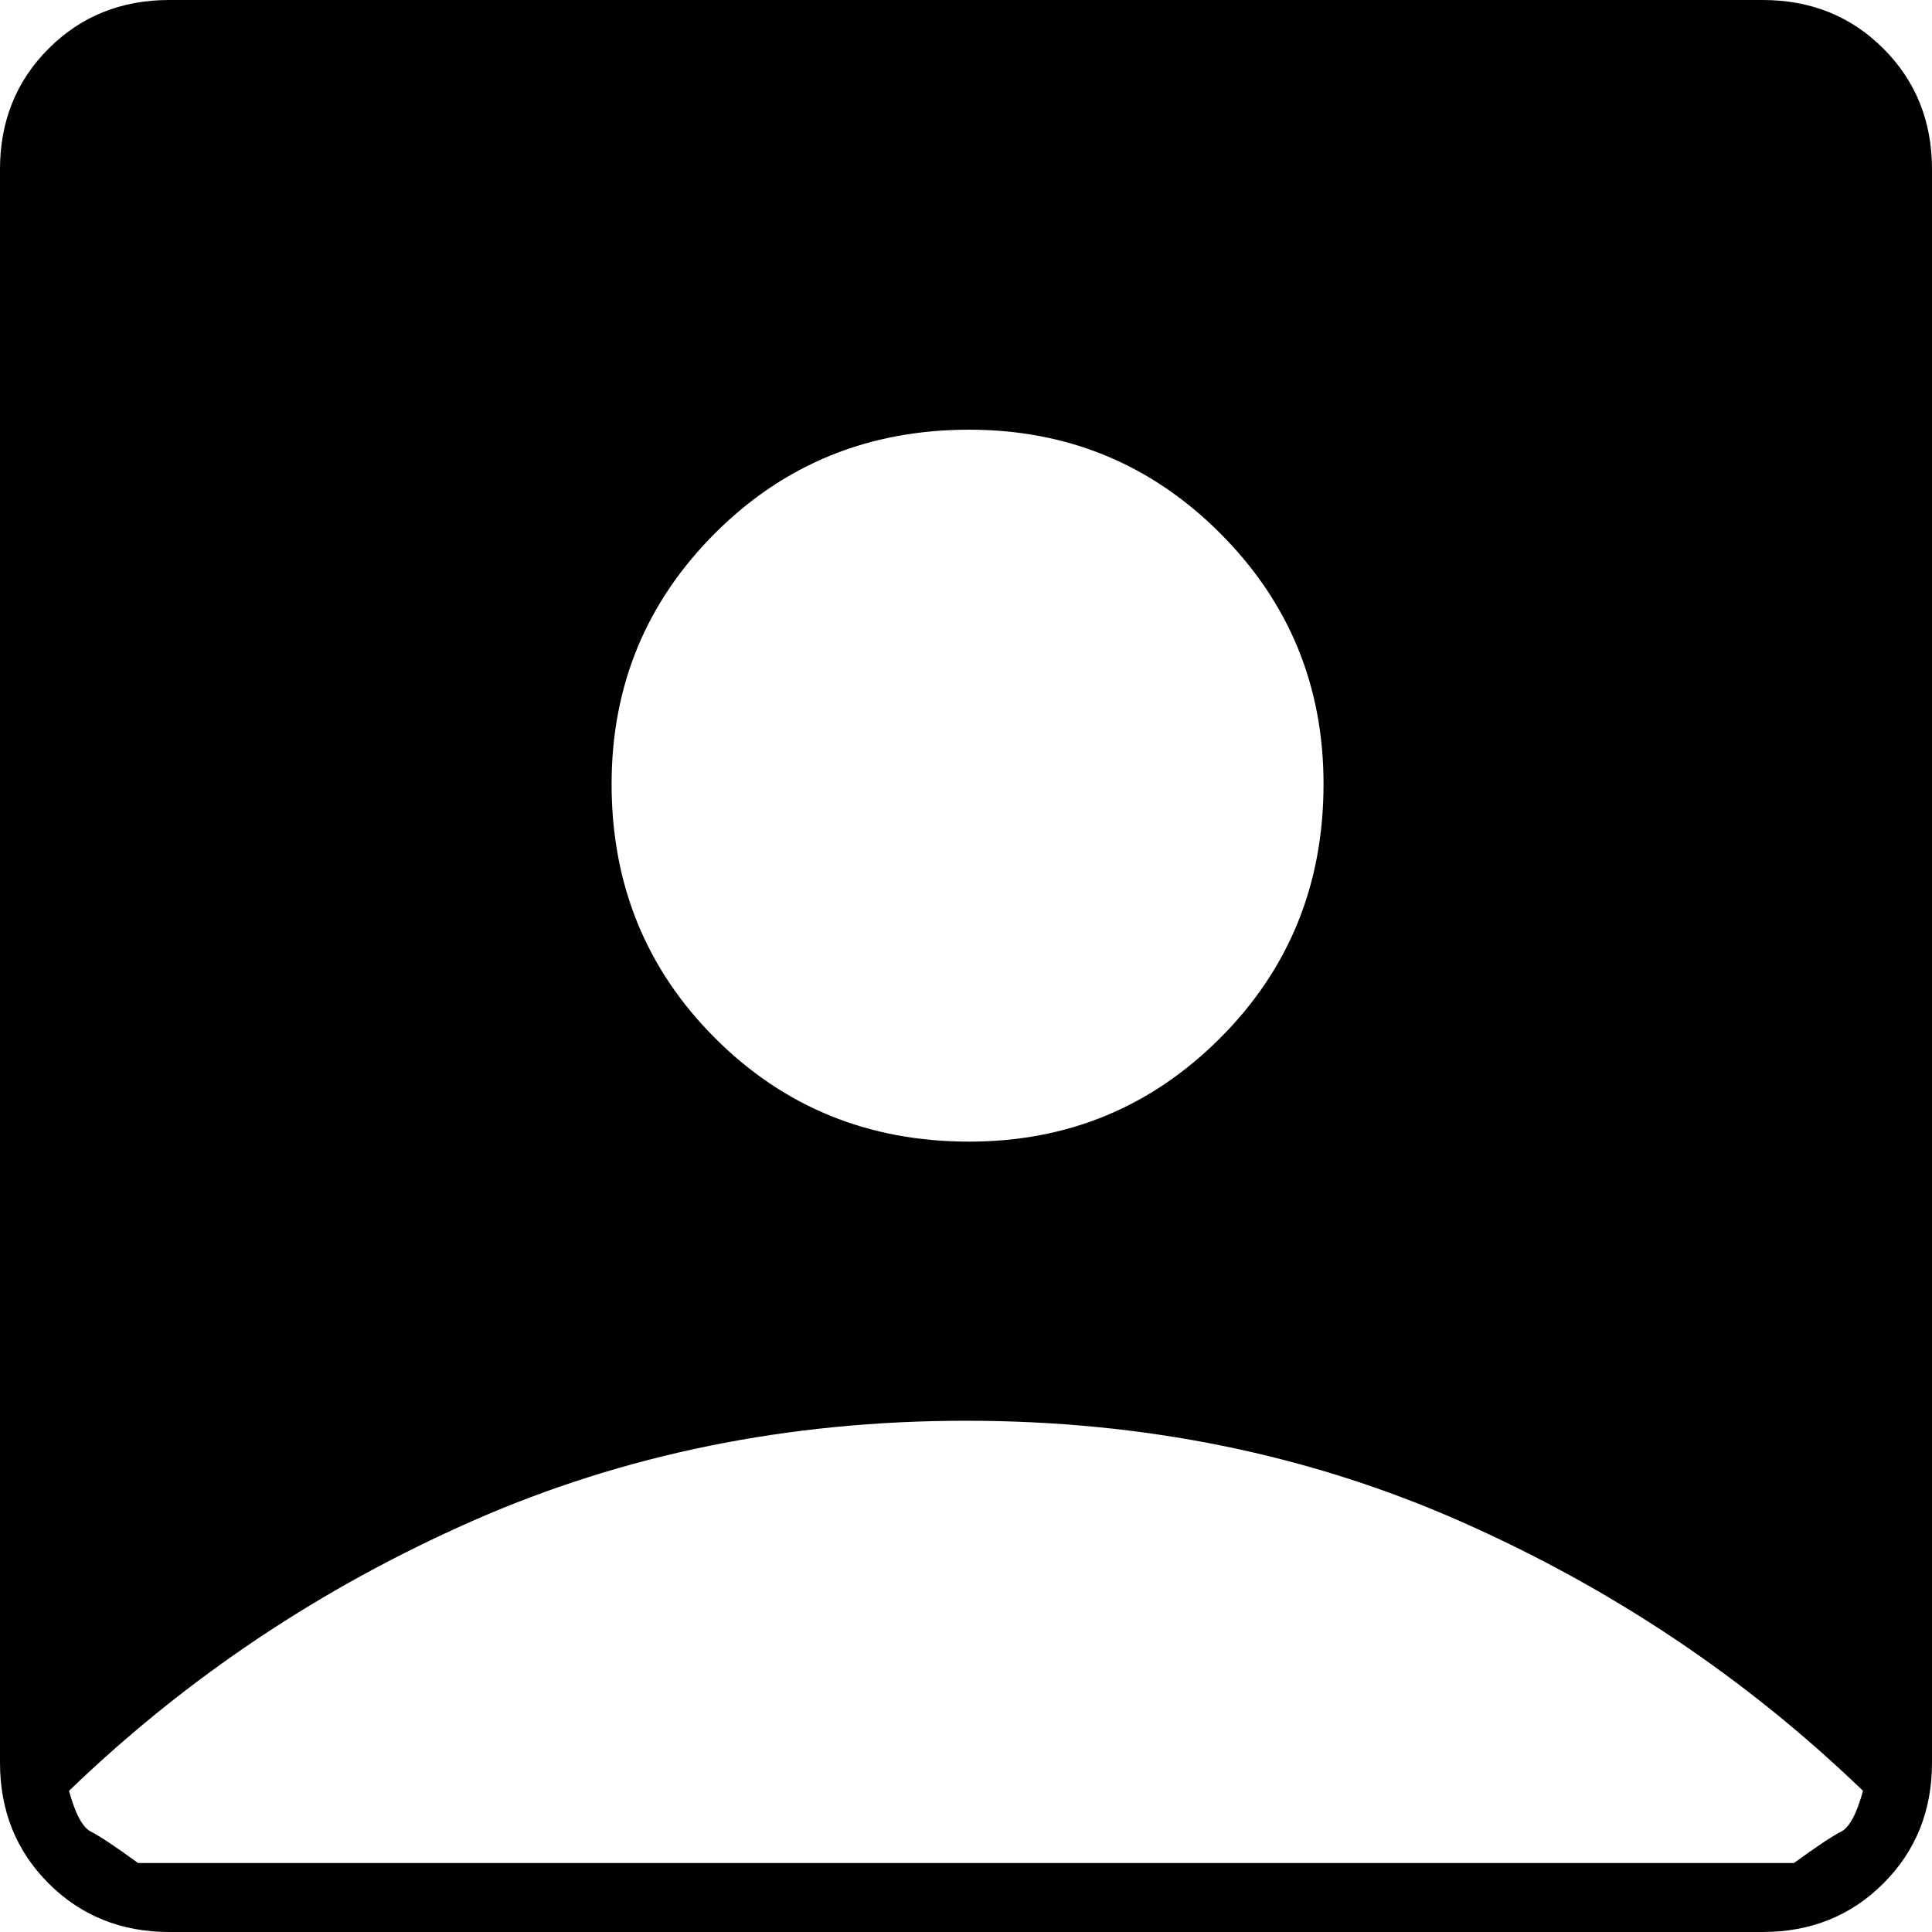
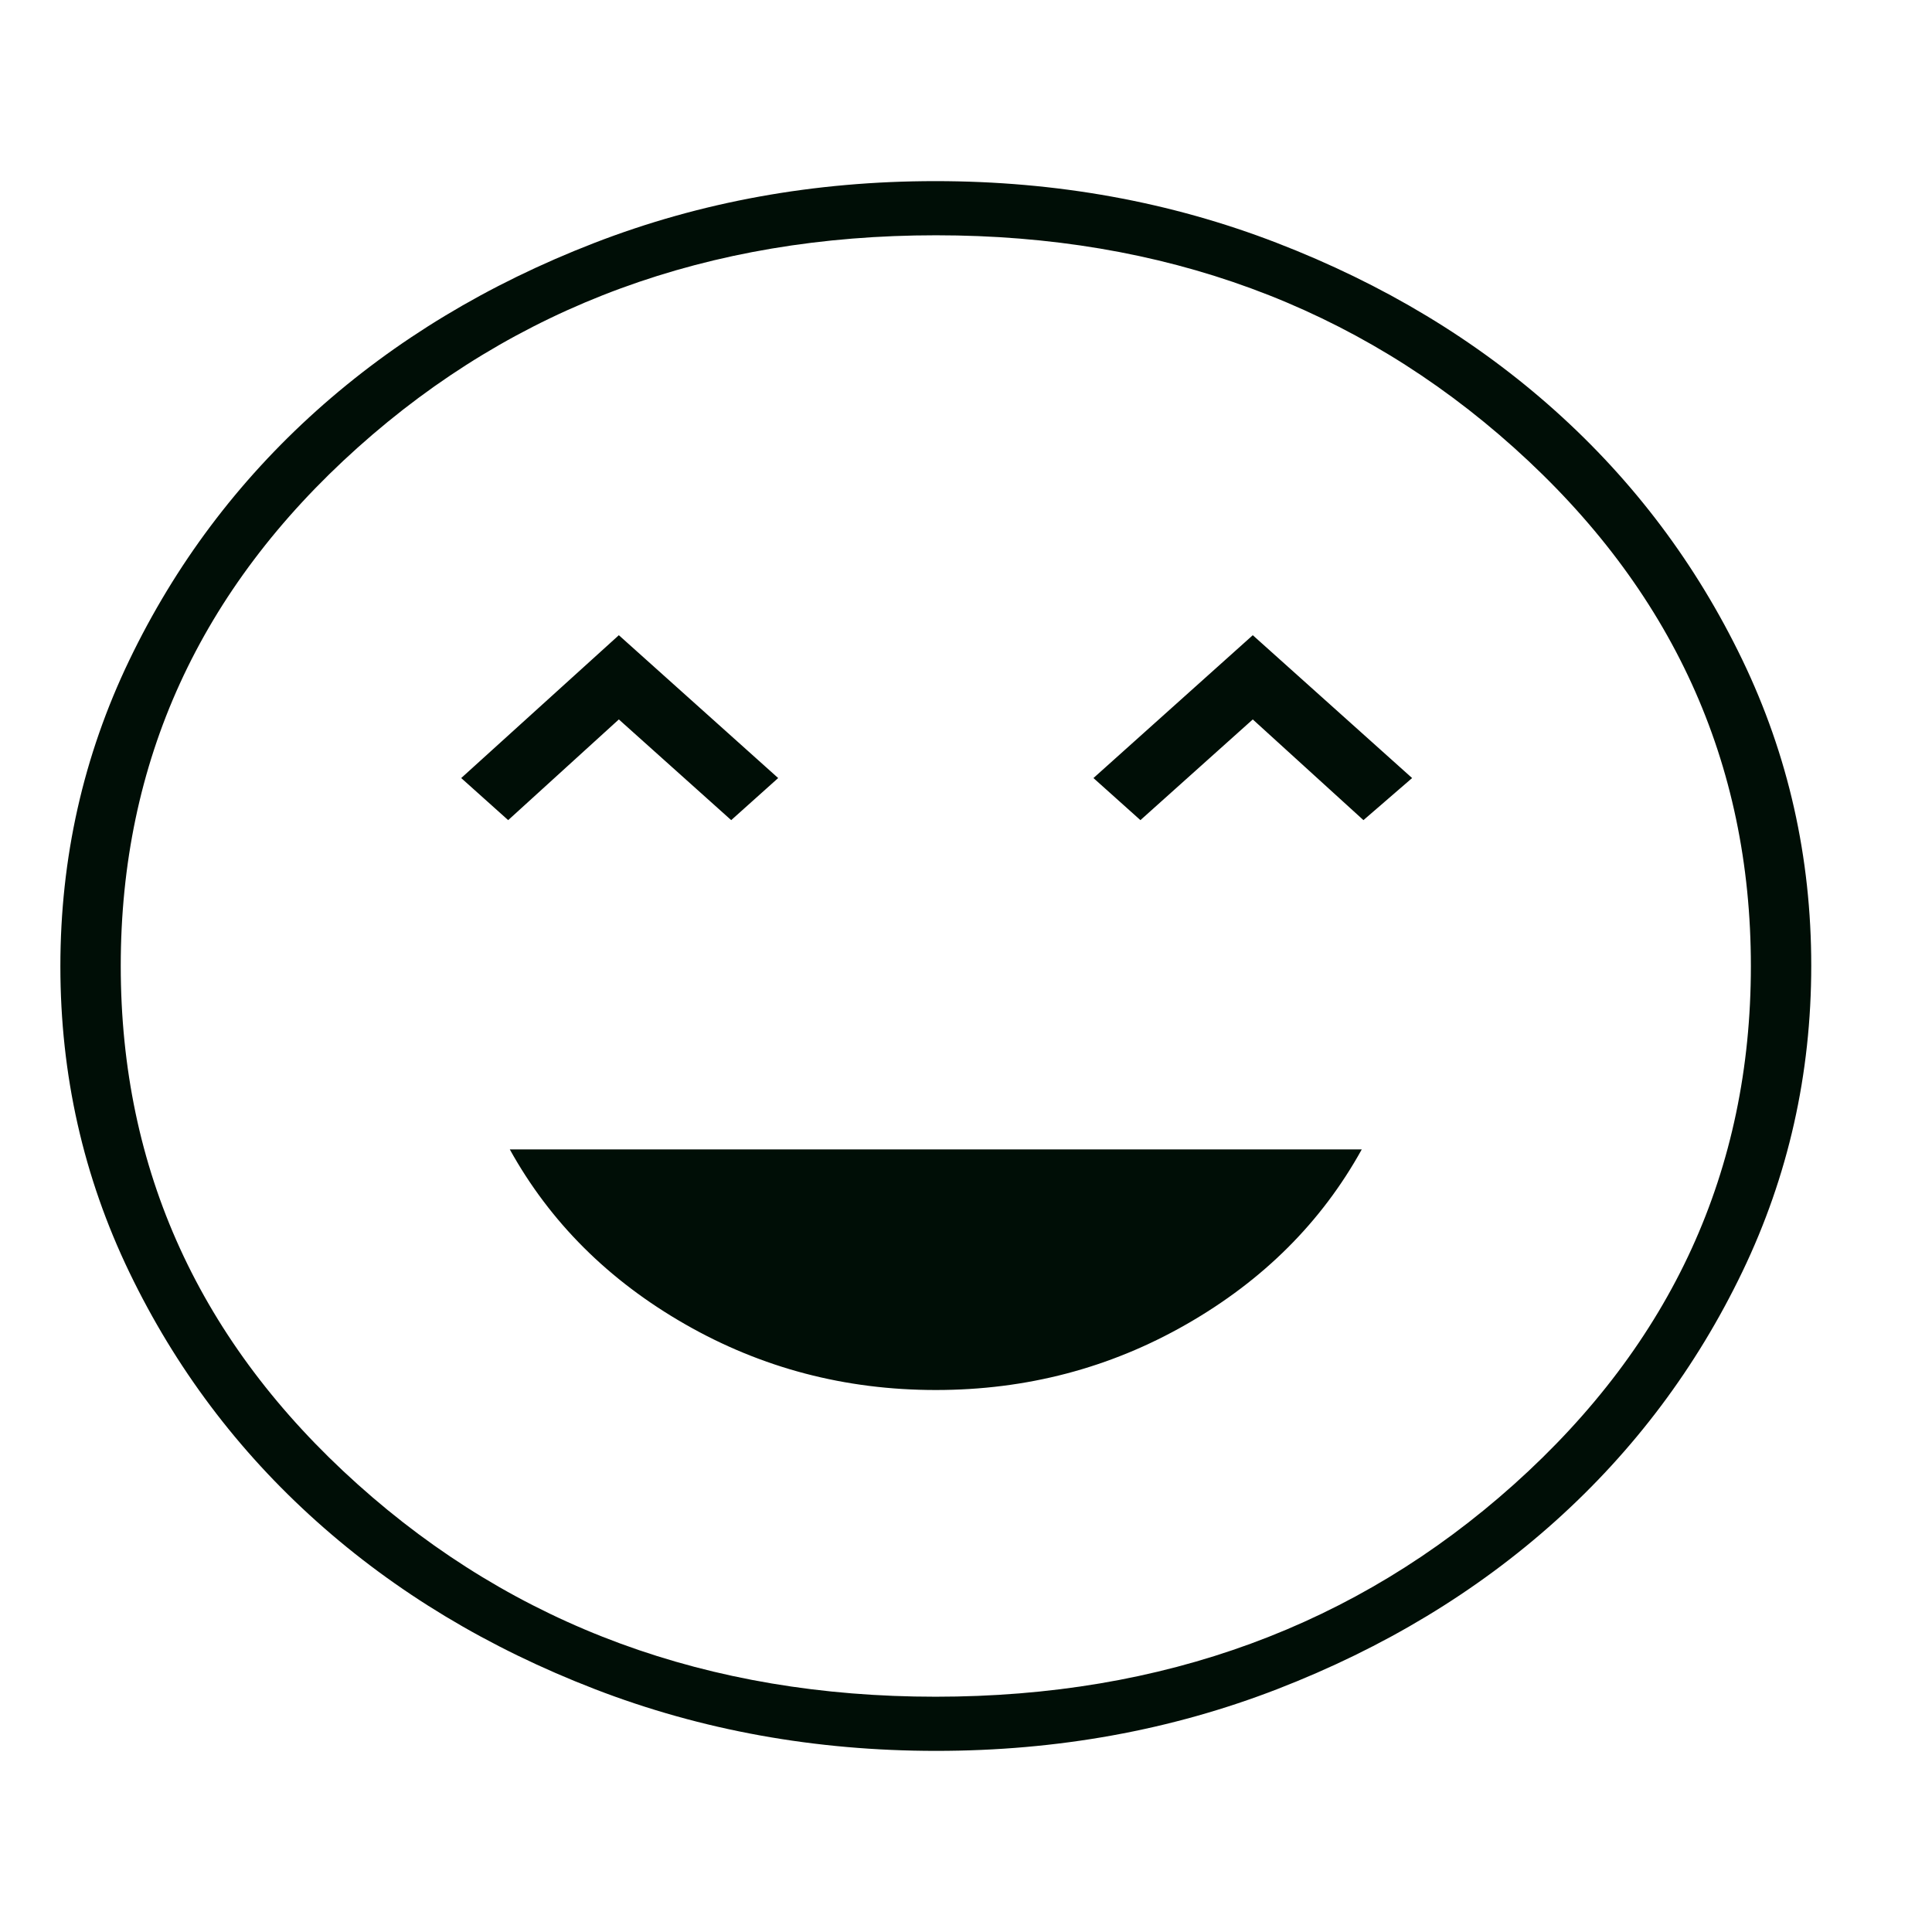
<svg xmlns="http://www.w3.org/2000/svg" width="32" height="32" viewBox="0 0 32 32" fill="none">
-   <path d="M16.052 18.909C17.68 18.909 19.065 18.338 20.208 17.195C21.351 16.052 21.922 14.649 21.922 12.987C21.922 11.359 21.351 9.974 20.208 8.831C19.065 7.688 17.68 7.117 16.052 7.117C14.39 7.117 12.987 7.688 11.844 8.831C10.701 9.974 10.13 11.359 10.13 12.987C10.13 14.649 10.701 16.052 11.844 17.195C12.987 18.338 14.39 18.909 16.052 18.909ZM2.805 32C2.009 32 1.342 31.732 0.805 31.195C0.268 30.658 0 29.991 0 29.195V2.805C0 2.009 0.268 1.342 0.805 0.805C1.342 0.268 2.009 0 2.805 0H29.195C29.991 0 30.658 0.268 31.195 0.805C31.732 1.342 32 2.009 32 2.805V29.195C32 29.991 31.732 30.658 31.195 31.195C30.658 31.732 29.991 32 29.195 32H2.805ZM2.286 30.857H29.714C30.095 30.58 30.355 30.407 30.494 30.338C30.632 30.268 30.753 30.043 30.857 29.662C28.918 27.792 26.693 26.303 24.182 25.195C21.671 24.087 18.944 23.532 16 23.532C13.056 23.532 10.329 24.087 7.818 25.195C5.307 26.303 3.082 27.792 1.143 29.662C1.247 30.043 1.368 30.268 1.506 30.338C1.645 30.407 1.905 30.58 2.286 30.857Z" fill="black" />
+   <mask id="mask0_4318_298" style="mask-type:alpha" maskUnits="userSpaceOnUse" x="0" y="0" width="32" height="32">
+     <rect width="32" height="32" fill="#D9D9D9" />
+   </mask>
+   <g mask="url(#mask0_4318_298)">
+     <path d="M15.5 23.023C17 23.023 18.384 22.66 19.653 21.933C20.921 21.207 21.889 20.242 22.555 19.038H8.444C9.111 20.242 10.079 21.207 11.347 21.933C12.616 22.66 14 23.023 15.5 23.023ZM8.417 13.584L10.25 11.916L12.111 13.584L12.889 12.887L10.25 10.521L7.639 12.887L8.417 13.584ZM18.889 13.584L20.75 11.916L22.583 13.584L23.389 12.887L20.75 10.521L18.111 12.887L18.889 13.584ZM15.507 29C13.502 29 11.617 28.659 9.852 27.977C8.086 27.295 6.55 26.369 5.244 25.199C3.938 24.03 2.905 22.655 2.143 21.074C1.381 19.493 1 17.804 1 16.006C1 14.209 1.38 12.519 2.141 10.936C2.902 9.353 3.935 7.976 5.239 6.805C6.543 5.635 8.077 4.708 9.841 4.025C11.604 3.342 13.488 3 15.493 3C17.498 3 19.383 3.341 21.148 4.023C22.914 4.705 24.45 5.631 25.756 6.801C27.061 7.97 28.095 9.345 28.857 10.926C29.619 12.507 30 14.196 30 15.993C30 17.791 29.62 19.481 28.859 21.064C28.098 22.647 27.065 24.024 25.761 25.195C24.456 26.366 22.923 27.292 21.159 27.976C19.396 28.659 17.512 29 15.507 29ZM15.497 28.103C19.265 28.103 22.458 26.931 25.075 24.587C27.692 22.242 29 19.381 29 16.002C29 12.624 27.692 9.762 25.077 7.416C22.462 5.07 19.271 3.897 15.503 3.897C11.735 3.897 8.542 5.069 5.925 7.413C3.308 9.758 2 12.619 2 15.998C2 19.376 3.308 22.238 5.923 24.584C8.538 26.93 11.729 28.103 15.497 28.103Z" fill="#000E06" />
+   </g>
</svg>
